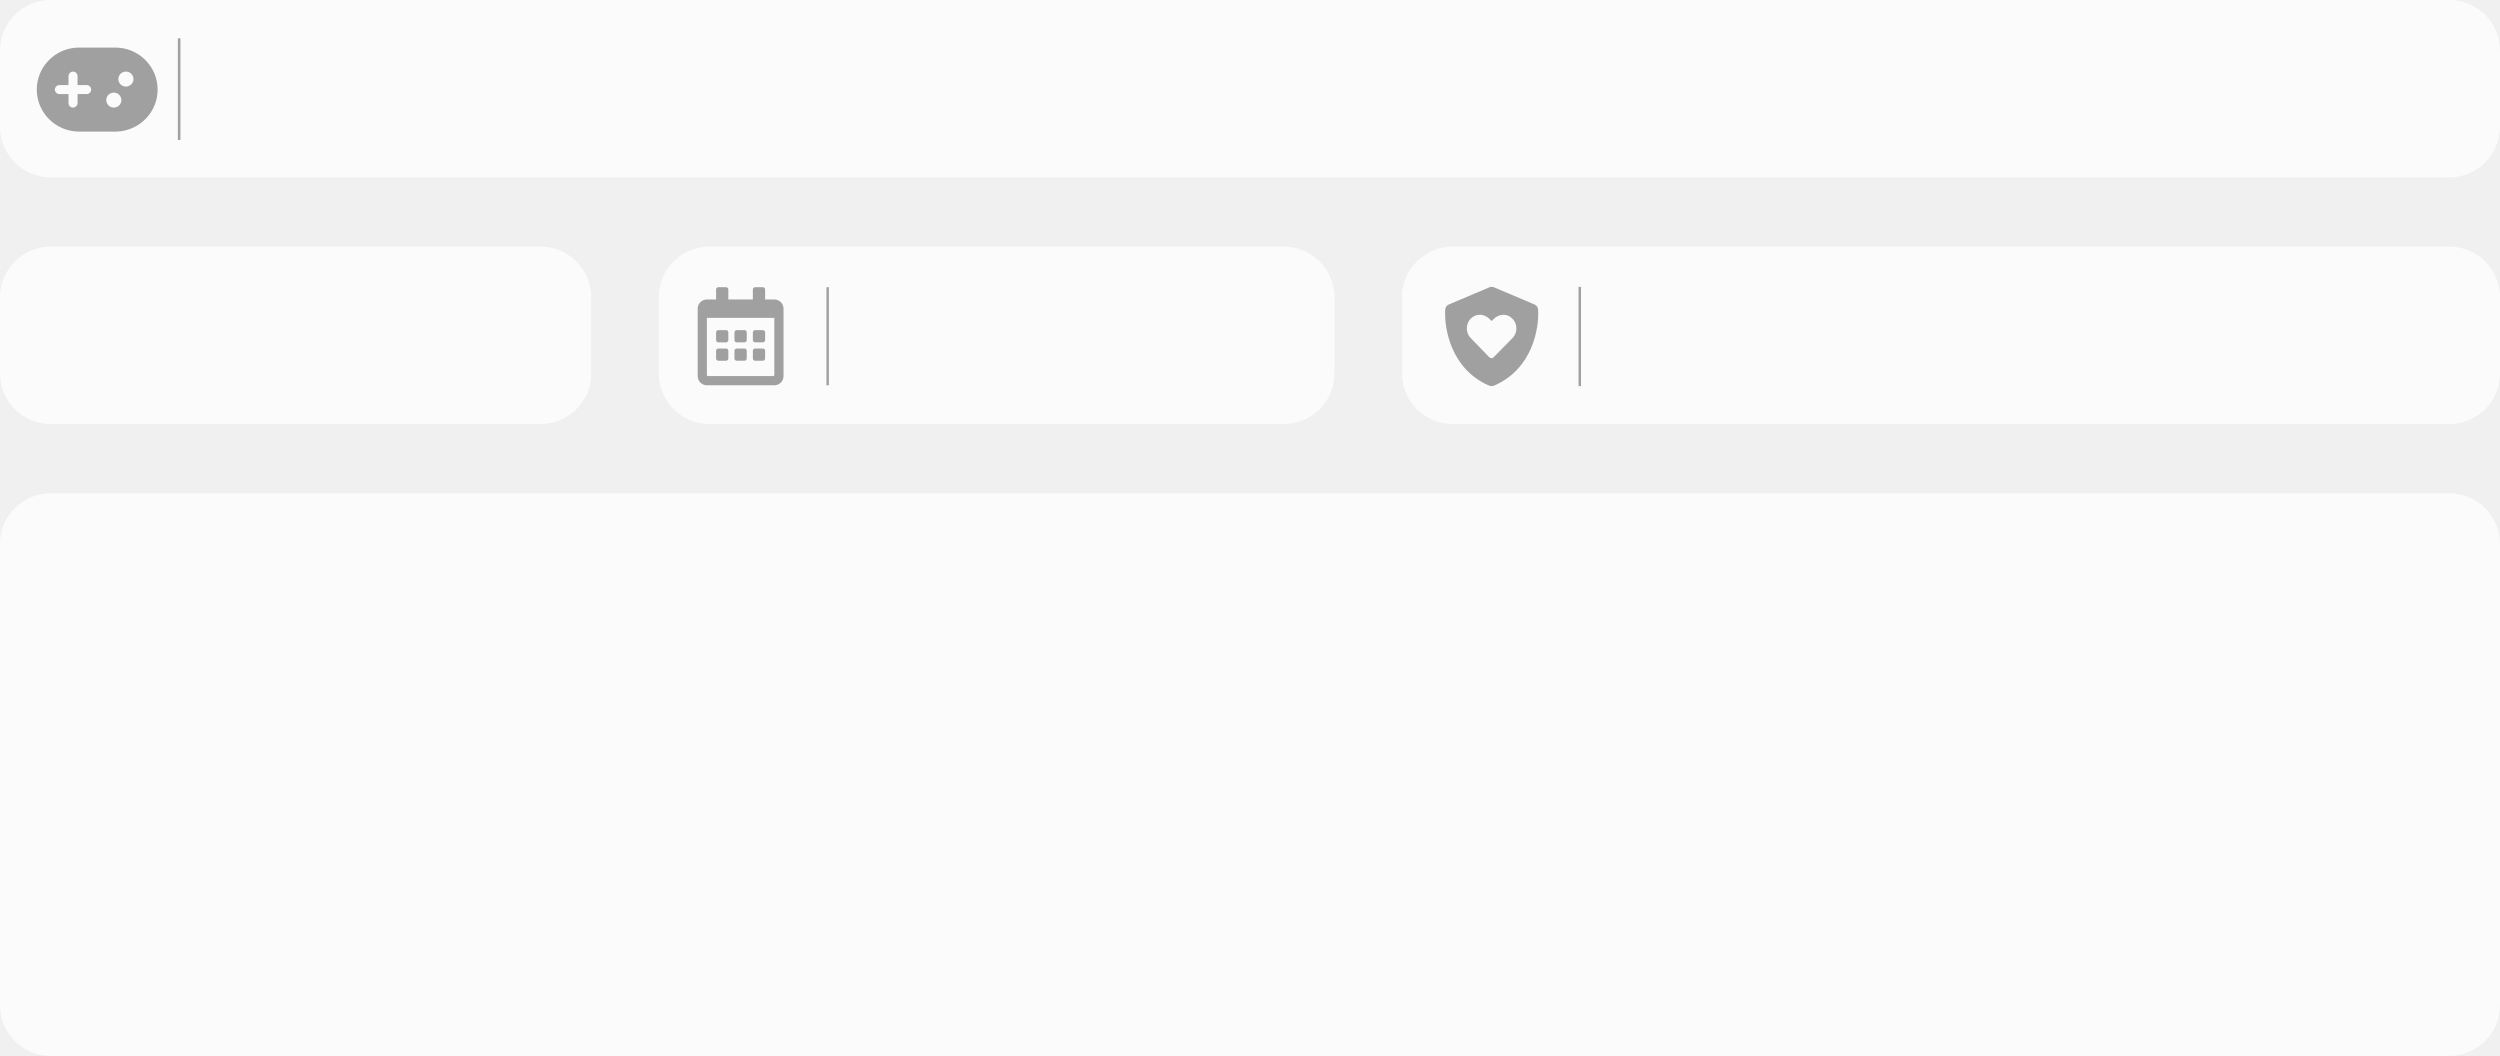
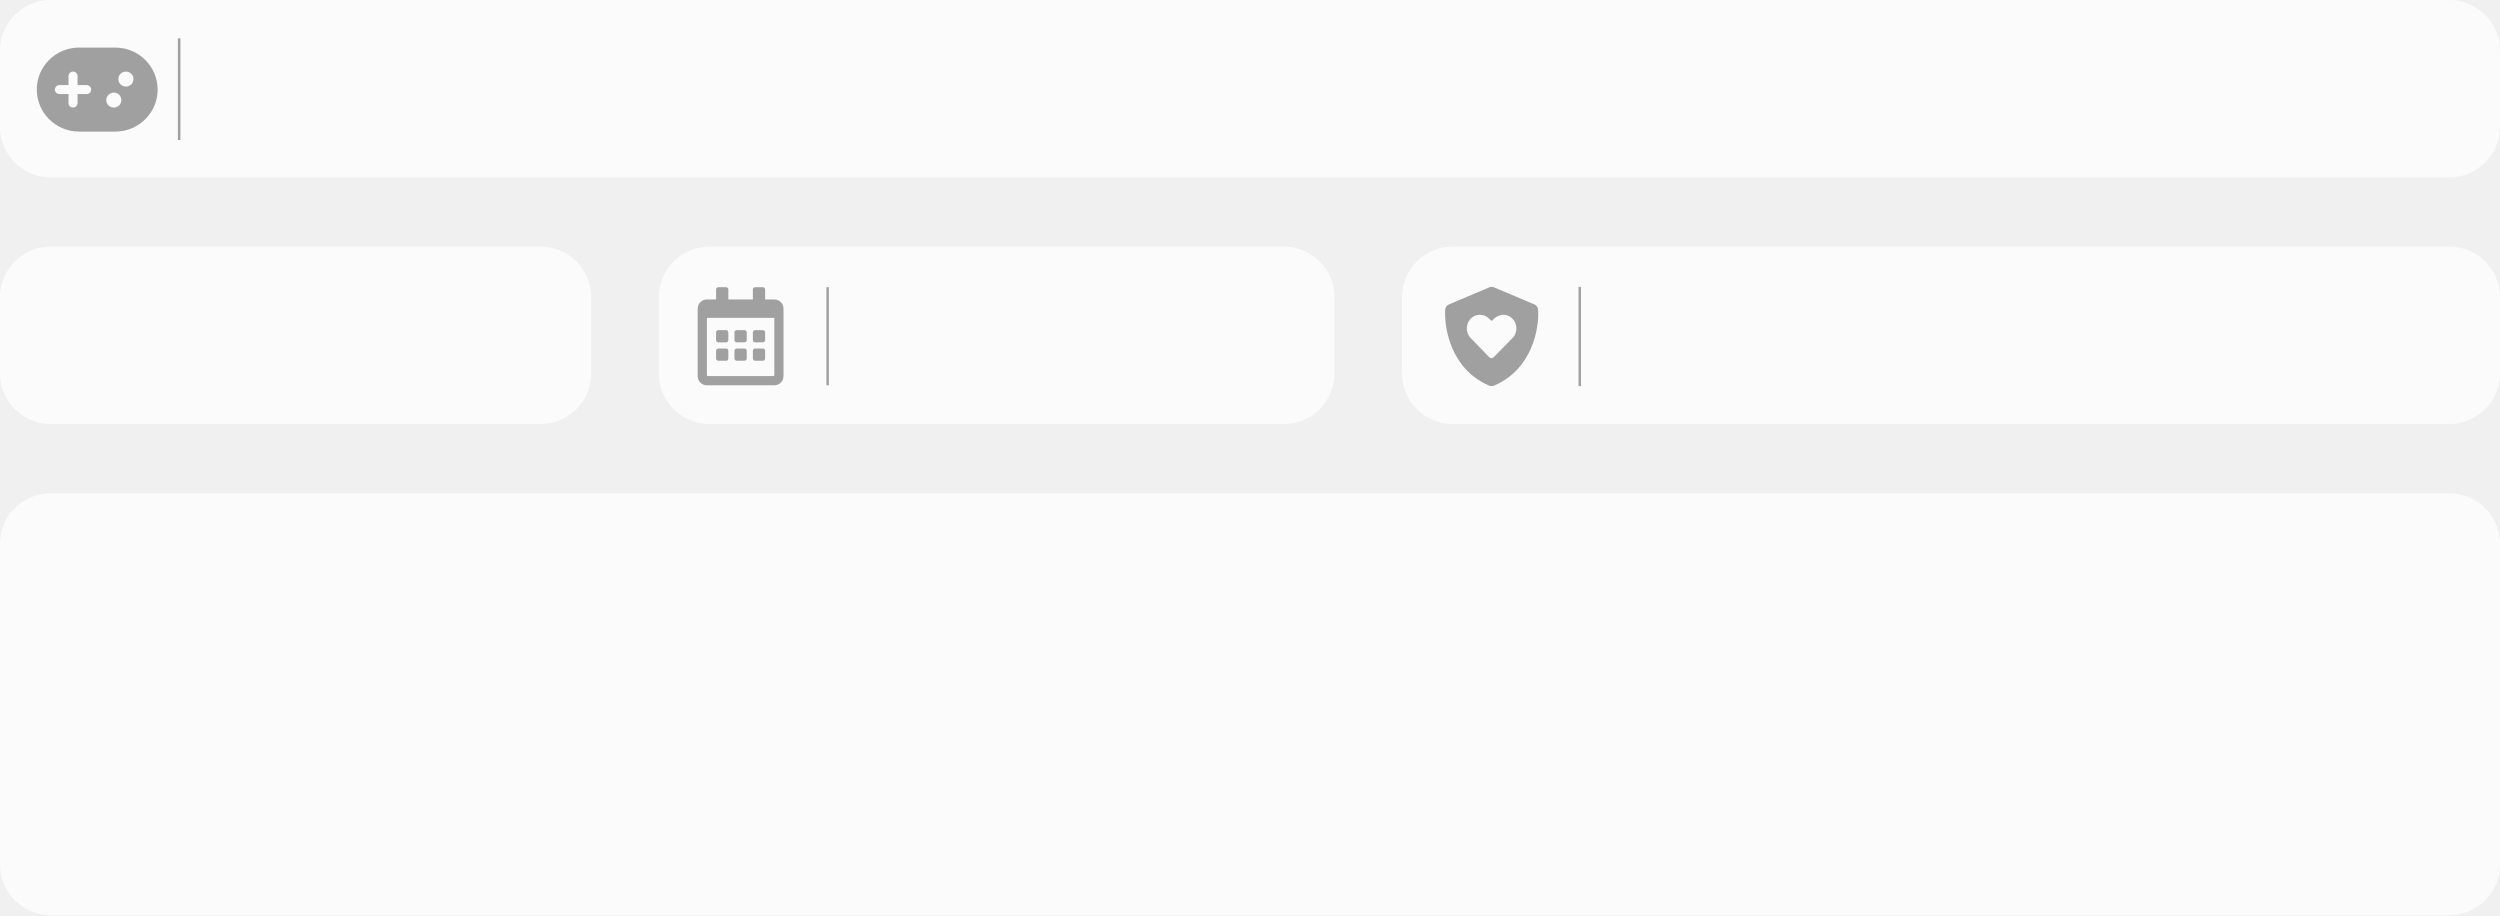
- <svg xmlns="http://www.w3.org/2000/svg" width="1479.996" height="625.074" viewBox="0 0 1479.996 625.074" version="1.1" xml:space="preserve" style="clip-rule:evenodd;fill-rule:evenodd;stroke-linejoin:round;stroke-miterlimit:2" id="svg6">
+ <svg xmlns="http://www.w3.org/2000/svg" width="1479.996" height="541.808" viewBox="0 0 1479.996 541.808" version="1.1" xml:space="preserve" style="clip-rule:evenodd;fill-rule:evenodd;stroke-linejoin:round;stroke-miterlimit:2" id="svg6">
  <defs id="defs6">
    <clipPath id="_clip1-9">
      <rect x="0" y="0" width="1624" height="260" id="rect2-0" />
    </clipPath>
  </defs>
-   <path style="clip-rule:evenodd;fill:#ffffff;fill-opacity:0.749;fill-rule:evenodd;stroke-width:0;stroke-linejoin:round;stroke-miterlimit:2" id="rect1" width="1479.963" height="333.062" x="0" y="292.012" d="m 30,292.012 h 1419.963 a 30,30 45 0 1 30,30 v 273.062 a 30,30 135 0 1 -30,30 l -1419.963,0 a 30,30 45 0 1 -30,-30 V 322.012 a 30,30 135 0 1 30,-30 z" />
  <path style="clip-rule:evenodd;fill:#ffffff;fill-opacity:0.749;fill-rule:evenodd;stroke-width:0;stroke-linejoin:round;stroke-miterlimit:2" id="rect1-2" width="350" height="105" x="0" y="146.006" d="m 30,146.006 h 290 a 30,30 45 0 1 30,30 v 45 a 30,30 135 0 1 -30,30 l -290,0 a 30,30 45 0 1 -30,-30 v -45 a 30,30 135 0 1 30,-30 z" />
  <path style="clip-rule:evenodd;fill:#ffffff;fill-opacity:0.749;fill-rule:evenodd;stroke-width:0;stroke-linejoin:round;stroke-miterlimit:2" id="rect1-2-6" width="400" height="105" x="389.998" y="146.006" d="m 419.998,146.006 340,0 a 30,30 45 0 1 30,30 v 45 a 30,30 135 0 1 -30,30 l -340,0 a 30,30 45 0 1 -30,-30 v -45 a 30,30 135 0 1 30,-30 z" />
  <path style="clip-rule:evenodd;fill:#ffffff;fill-opacity:0.749;fill-rule:evenodd;stroke-width:0;stroke-linejoin:round;stroke-miterlimit:2" id="rect1-2-6-3" width="1479.963" height="105" x="0" y="0" d="m 30,0 h 1419.963 a 30,30 45 0 1 30,30 v 45 a 30,30 135 0 1 -30,30 H 30 A 30,30 45 0 1 0,75 V 30 A 30,30 135 0 1 30,0 Z" />
  <path style="clip-rule:evenodd;fill:#ffffff;fill-opacity:0.749;fill-rule:evenodd;stroke-width:0;stroke-linejoin:round;stroke-miterlimit:2" id="rect1-2-6-9" width="650" height="105" x="829.996" y="146.006" d="M 859.996,146.006 H 1449.996 a 30,30 45 0 1 30,30 v 45 a 30,30 135 0 1 -30,30 H 859.996 a 30,30 45 0 1 -30,-30 v -45 a 30,30 135 0 1 30,-30 z" />
  <g transform="translate(0,-778.9955)" id="g6" style="fill:#ffffff">
    <g id="gamelist-metadata-background-light-base.svg" transform="matrix(1,0,0,0.403846,0,925)" style="fill:#ffffff">
      <clipPath id="_clip1">
        <rect x="0" y="0" width="1624" height="260" id="rect2" />
      </clipPath>
      <g clip-path="url(#_clip1)" id="g5" style="fill:#ffffff">
        <g transform="matrix(0.398804,0,0,0.921986,-796.81,-1129.43)" id="g2" style="fill:#ffffff">
                    
                </g>
        <g transform="matrix(0.418744,0,0,0.921986,-446.6527,-1129.43)" id="g3" style="fill:#ffffff">
                    
                </g>
        <g transform="matrix(0.6281565,0,0,0.921986,-405.0608,-1129.43)" id="g4" style="fill:#ffffff">
                    
                </g>
      </g>
    </g>
  </g>
  <rect x="934.486" y="169.818" width="1.469" height="58.769" style="clip-rule:evenodd;fill:#a0a0a0;fill-rule:evenodd;stroke-width:1.469;stroke-linejoin:round;stroke-miterlimit:2" id="rect10" />
  <path d="m 883.071,169.818 c 0.644,0 1.264,0.159 1.813,0.467 l 23.463,9.926 c 1.284,0.544 2.145,1.672 2.224,3.162 0.655,10.963 -3.35,34.87 -25.641,44.72 -0.561,0.32 -1.308,0.505 -1.86,0.494 -0.664,0.015 -1.308,-0.173 -1.975,-0.494 -22.185,-9.85 -26.184,-33.757 -25.541,-44.72 0.082,-1.49 0.949,-2.618 2.236,-3.162 l 23.455,-9.926 c 0.552,-0.309 1.184,-0.473 1.825,-0.467 z m 1.125,41.711 11.26,-11.454 c 3.215,-3.317 3.018,-8.839 -0.699,-11.948 -3.021,-2.721 -7.646,-2.216 -10.561,0.802 l -1.114,1.102 -1.205,-1.102 c -2.812,-3.018 -7.54,-3.523 -10.664,-0.802 -3.614,3.109 -3.811,8.63 -0.597,11.948 l 11.066,11.454 c 0.802,0.702 1.904,0.702 2.512,0 z" style="clip-rule:evenodd;fill:#a0a0a0;fill-rule:nonzero;stroke-width:1.469;stroke-linejoin:round;stroke-miterlimit:2" id="path16-0" />
  <rect x="105.307" y="22.678" width="1.504" height="60.159" style="clip-rule:evenodd;fill:#a0a0a0;fill-rule:evenodd;stroke-width:1.504;stroke-linejoin:round;stroke-miterlimit:2" id="rect8-4" />
  <path d="m 68.269,28.167 c 13.831,0 25.043,11.133 25.043,24.866 0,13.447 -10.75,24.401 -24.182,24.852 l -0.861,0.014 h -21.451 c -13.831,0 -25.043,-11.133 -25.043,-24.866 0,-13.447 10.75,-24.401 24.182,-24.852 l 0.861,-0.014 z m -0.887,26.643 c -2.47,0 -4.472,1.988 -4.472,4.44 0,2.452 2.002,4.44 4.472,4.44 2.47,0 4.472,-1.988 4.472,-4.44 0,-2.452 -2.002,-4.44 -4.472,-4.44 z m -24.149,-12.433 c -1.358,0 -2.481,1.002 -2.659,2.303 l -0.025,0.362 v 5.321 l -5.366,0.002 c -1.482,0 -2.683,1.193 -2.683,2.664 0,1.349 1.009,2.464 2.319,2.64 l 0.364,0.024 5.366,-0.002 v 5.336 c 0,1.471 1.201,2.664 2.683,2.664 1.358,0 2.481,-1.002 2.659,-2.303 l 0.025,-0.362 v -5.336 l 5.366,0.002 c 1.482,0 2.683,-1.193 2.683,-2.664 0,-1.349 -1.009,-2.464 -2.319,-2.64 l -0.364,-0.024 -5.366,-0.002 v -5.321 c 0,-1.471 -1.201,-2.664 -2.683,-2.664 z m 31.304,0 c -2.47,0 -4.472,1.988 -4.472,4.44 0,2.452 2.002,4.44 4.472,4.44 2.47,0 4.472,-1.988 4.472,-4.44 0,-2.452 -2.002,-4.44 -4.472,-4.44 z" id="🎨-Color" style="clip-rule:evenodd;fill:#a0a0a0;fill-opacity:1;fill-rule:nonzero;stroke:none;stroke-width:3.565;stroke-linejoin:round;stroke-miterlimit:2" />
  <rect x="489.249" y="170.017" width="1.452" height="58.073" style="clip-rule:evenodd;fill:#a0a0a0;fill-rule:evenodd;stroke-width:1.452;stroke-linejoin:round;stroke-miterlimit:2" id="rect8" />
  <path d="m 429.817,202.684 h -4.541 c -0.749,-0.003 -1.356,-0.61 -1.359,-1.359 v -4.541 c 0.003,-0.749 0.61,-1.356 1.359,-1.359 h 4.536 c 0.749,0.003 1.356,0.61 1.359,1.359 v 4.536 c 0,0.749 -0.604,1.359 -1.353,1.365 z m 12.248,-1.359 v -4.541 c -0.003,-0.749 -0.61,-1.356 -1.359,-1.359 h -4.541 c -0.749,0.003 -1.356,0.61 -1.359,1.359 v 4.536 c 0.003,0.749 0.61,1.356 1.359,1.359 h 4.536 c 0.749,0 1.359,-0.604 1.365,-1.353 z m 10.889,0 v -4.541 c -0.003,-0.749 -0.61,-1.356 -1.359,-1.359 h -4.541 c -0.749,0.003 -1.356,0.61 -1.359,1.359 v 4.536 c 0.003,0.749 0.61,1.356 1.359,1.359 h 4.536 c 0.749,0 1.359,-0.604 1.365,-1.353 z m -10.889,10.889 v -4.541 c -0.003,-0.749 -0.61,-1.356 -1.359,-1.359 h -4.541 c -0.749,0.003 -1.356,0.61 -1.359,1.359 v 4.536 c 0.003,0.749 0.61,1.356 1.359,1.359 h 4.536 c 0.749,0 1.359,-0.604 1.365,-1.353 z m -10.889,0 v -4.541 c -0.003,-0.749 -0.61,-1.356 -1.359,-1.359 h -4.541 c -0.749,0.003 -1.356,0.61 -1.359,1.359 v 4.536 c 0.003,0.749 0.61,1.356 1.359,1.359 h 4.536 c 0.749,0 1.359,-0.604 1.365,-1.353 z m 21.778,0 v -4.541 c -0.003,-0.749 -0.61,-1.356 -1.359,-1.359 h -4.541 c -0.749,0.003 -1.356,0.61 -1.359,1.359 v 4.536 c 0.003,0.749 0.61,1.356 1.359,1.359 h 4.536 c 0.749,0 1.359,-0.604 1.365,-1.353 z m 10.889,-29.49 v 39.925 c -0.003,3.005 -2.436,5.439 -5.441,5.441 h -39.925 c -3.005,0 -5.444,-2.436 -5.447,-5.441 v -39.925 c 0,-1.446 0.575,-2.831 1.594,-3.853 1.022,-1.019 2.407,-1.594 3.853,-1.594 h 5.447 v -5.9 c 0.003,-0.746 0.607,-1.353 1.353,-1.359 h 4.536 c 0.749,0.003 1.356,0.61 1.359,1.359 v 5.9 h 14.518 v -5.9 c 0.003,-0.752 0.613,-1.359 1.365,-1.359 h 4.536 c 0.749,0.003 1.356,0.61 1.359,1.359 v 5.9 h 5.447 c 1.446,0 2.831,0.575 3.853,1.594 1.019,1.022 1.594,2.407 1.594,3.853 z m -5.441,39.24 v -33.799 h -39.925 v 33.799 c 0.003,0.375 0.305,0.677 0.679,0.679 h 38.59 c 0.366,-0.015 0.653,-0.314 0.656,-0.679 z" style="clip-rule:evenodd;fill:#a0a0a0;fill-rule:nonzero;stroke-width:1.452;stroke-linejoin:round;stroke-miterlimit:2" id="path14" />
+   <path style="clip-rule:evenodd;fill:#ffffff;fill-opacity:0.749;fill-rule:evenodd;stroke:#ffffff;stroke-width:0;stroke-linejoin:round;stroke-miterlimit:2" id="rect3" width="1474.35" height="249.796" x="-1.72" y="677.823" transform="matrix(1.003807,0,0,1,1.726911,-385.8105)" d="M 28.28,677.823 H 1442.63 a 30,30 45 0 1 30,30 V 897.619 a 30,30 135 0 1 -30,30 H 28.28 a 30,30 45 0 1 -30,-30 V 707.823 a 30,30 135 0 1 30,-30 z" />
</svg>
